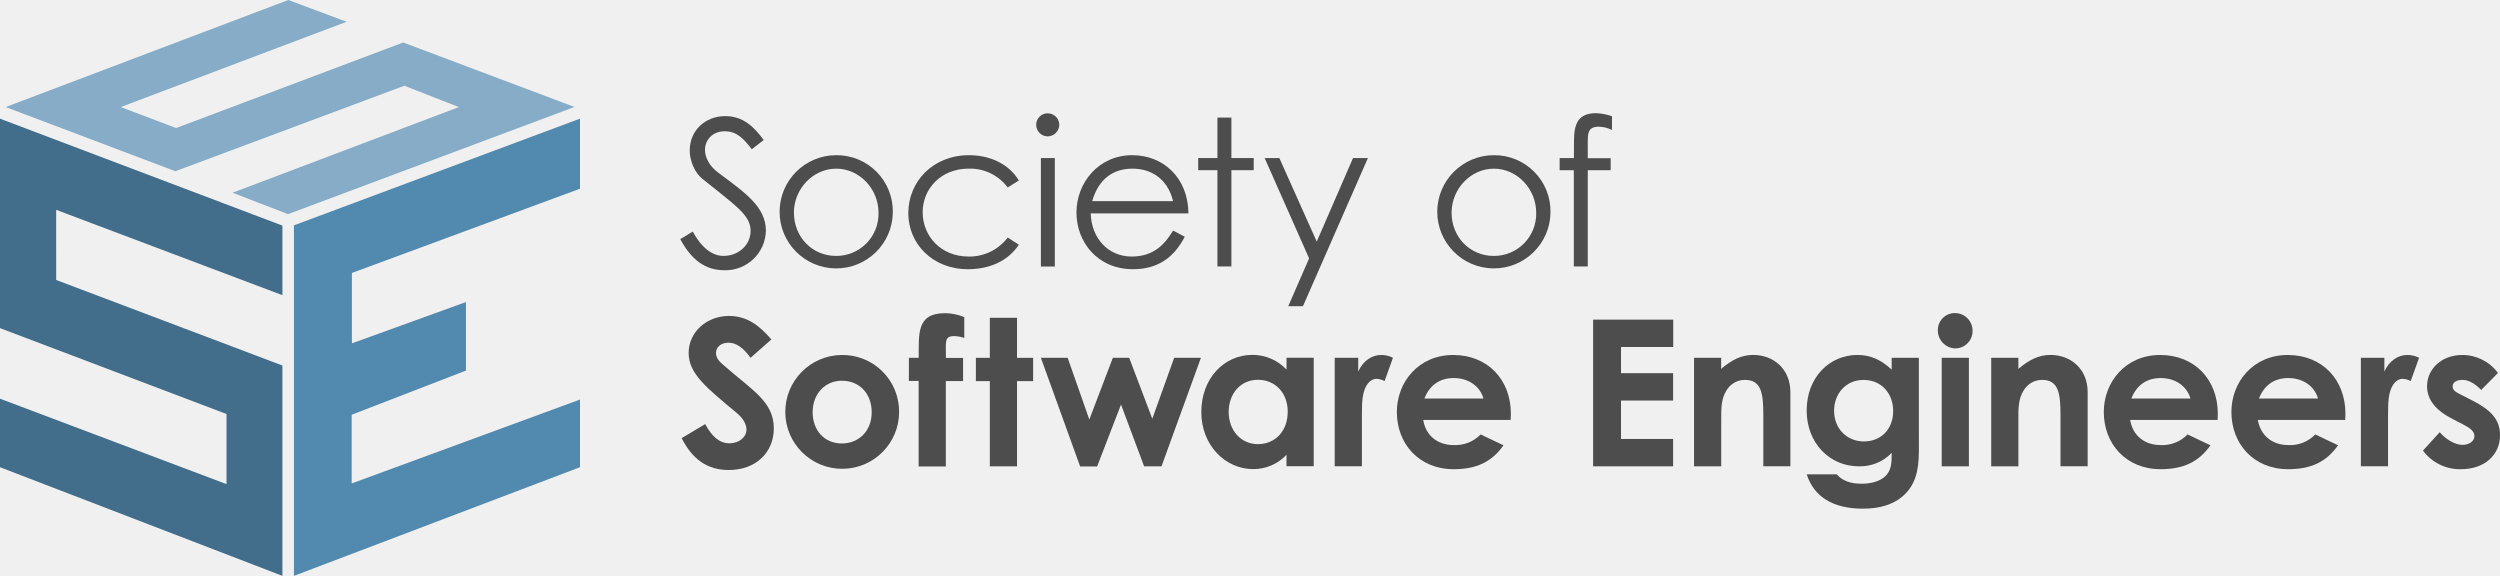
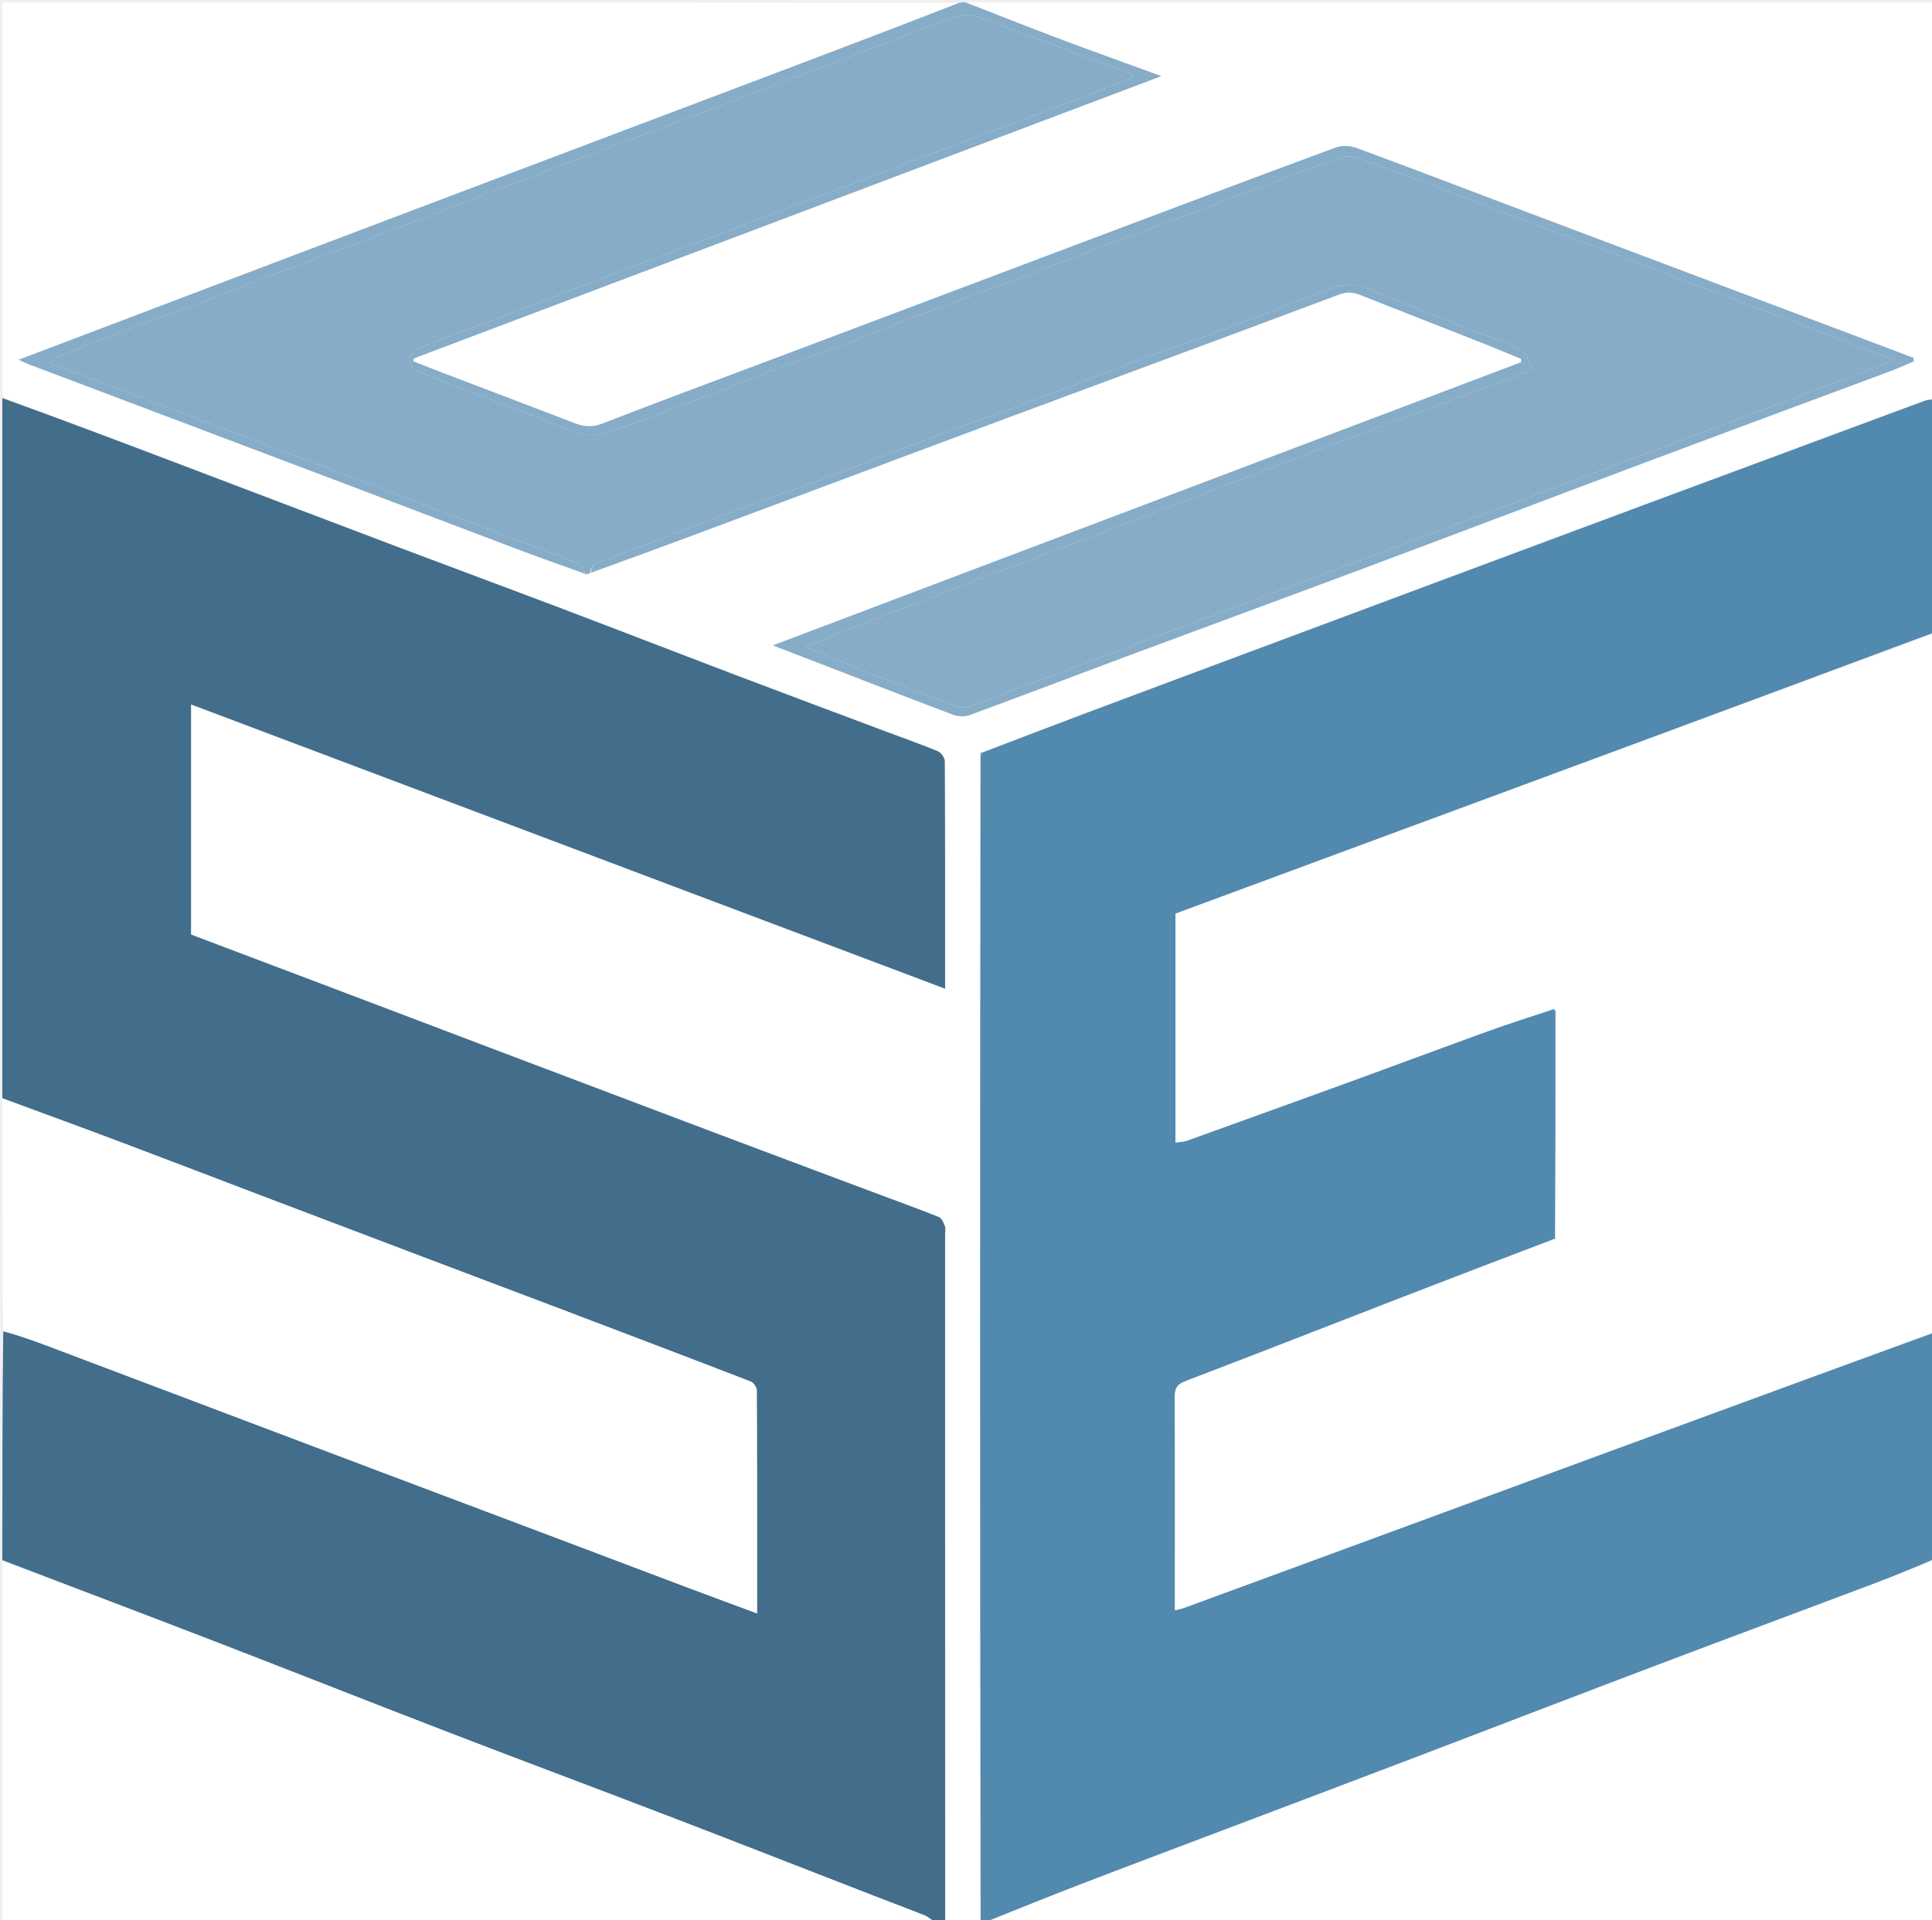
- <svg xmlns="http://www.w3.org/2000/svg" viewBox="0 0 896.04 206.4">
-   <defs>
-     <style>.cls-1{fill:#4d4d4d;}.cls-2{fill:#426e8c;}.cls-3{fill:#5289af;}.cls-4{fill:#86acc7;}</style>
-   </defs>
-   <g id="Layer_2" data-name="Layer 2">
-     <g id="Layer_3" data-name="Layer 3">
-       <path class="cls-1" d="M269.45,53.5c-2.85-3.74-5.34-6.45-9.67-6.45-4.54,0-7.1,3.22-7.1,6.67,0,2.85,1.68,5.86,4.69,8.13,9.89,7.32,17.14,12.37,17.14,20.87a14.49,14.49,0,0,1-14.8,14.14c-7.25,0-12-4-15.89-11.14L248.29,83c3.14,5.79,7,8.72,11,8.72,5.5,0,9.74-4,9.74-8.94,0-5.78-5.42-9.08-17.36-18.75-2.49-2-4.46-6.15-4.46-10.1,0-7.26,5.64-12.31,12.74-12.31,6.45,0,10.33,3.88,13.77,8.57Z" />
-       <path class="cls-1" d="M320,76.2A20.29,20.29,0,1,1,299.7,55.62,20.11,20.11,0,0,1,320,76.2Zm-35.44.07c0,8.5,6.37,15.46,15.16,15.46a15.12,15.12,0,0,0,15.16-15.46c0-8.64-6.89-15.82-15.16-15.82S284.54,67.63,284.54,76.27Z" />
-       <path class="cls-1" d="M365.17,87.7c-3.81,5.79-10.4,8.79-18.24,8.79-12.81,0-21.38-9.23-21.38-20.07,0-11.43,8.93-20.8,21.75-20.8,7.47,0,14.28,3.08,17.87,9.08l-4,2.49a16.73,16.73,0,0,0-14.06-6.74c-9.89,0-16.41,7.25-16.41,15.6,0,8.5,6.45,15.9,16.48,15.9a17.23,17.23,0,0,0,14-6.81Z" />
-       <path class="cls-1" d="M379.67,44.71a4.22,4.22,0,0,1-4.18,4.17,4.15,4.15,0,0,1-4.1-4.17,4.09,4.09,0,0,1,4.1-4.1A4.16,4.16,0,0,1,379.67,44.71Zm-6.6,11.94h5V95.54h-5Z" />
-       <path class="cls-1" d="M390.94,76.49c.22,8.94,6.3,15.46,14.65,15.46,8.13,0,12-4.62,14.87-9.3l4.18,2.19c-4,7.77-10,11.65-18.53,11.65-12.89,0-20.29-9.89-20.29-20.29,0-10.62,7.83-20.58,20-20.58,11.06,0,20,8,20.14,20.87Zm29.52-4.39c-2-8.06-7.84-11.65-14.57-11.65-7,0-12.16,3.74-14.43,11.65Z" />
-       <path class="cls-1" d="M436.35,42.14h5V56.65h8V61h-8v34.5h-5V61h-6.89V56.65h6.89Z" />
-       <path class="cls-1" d="M453.27,56.65h5.27l13.4,29.95,13-29.95h5.34L467,109.75h-5.27l7.47-17.14Z" />
-       <path class="cls-1" d="M555.72,76.2a20.29,20.29,0,1,1-20.28-20.58A20.11,20.11,0,0,1,555.72,76.2Zm-35.45.07c0,8.5,6.38,15.46,15.17,15.46A15.12,15.12,0,0,0,550.6,76.27c0-8.64-6.89-15.82-15.16-15.82S520.27,67.63,520.27,76.27Z" />
-       <path class="cls-1" d="M564.14,50.57c0-6.3,1.54-10,7.91-10a19,19,0,0,1,5.72,1.1v4.91a11.33,11.33,0,0,0-4.69-1.17c-4.1,0-4,2.49-4,6v5.28h8.21V61h-8.21v34.5h-5V61H559V56.65h5.12Z" />
-       <path class="cls-1" d="M252.75,152c2.42,4.54,5.2,6.89,8.72,6.89,3.37,0,6.08-2.2,6.08-4.91,0-1.9-1.25-4.1-3.37-5.86C253.27,139,246.82,134,246.82,126.49s6.52-13.25,14.43-13.25c6.66,0,11.06,3.59,15.23,8.42L269,128.25c-2.49-3.51-5.05-5.42-7.91-5.42-2.63,0-4.46,1.54-4.46,3.66s1.53,3.37,3.07,4.69c9.82,8.65,17.65,12.75,17.65,22.34,0,8.79-6.59,14.94-16.11,14.94-7.69,0-13-3.73-16.92-11.42Z" />
-       <path class="cls-1" d="M322.26,147.66a20.4,20.4,0,1,1-20.66-20.43A20.27,20.27,0,0,1,322.26,147.66Zm-31,0c0,6.59,4.18,11.28,10.48,11.28,6,0,10.69-4.39,10.69-11.2,0-6.6-4.32-11.28-10.69-11.28C295.67,136.46,291.27,141.22,291.27,147.66Z" />
-       <path class="cls-1" d="M325.77,128.25h3.51c.07-8.71-.8-16,9.45-16a18.55,18.55,0,0,1,6.88,1.39v7.48a12.24,12.24,0,0,0-3.51-.66c-3.81,0-3,2-3.08,7.83h6.16v8.28H339v30.61h-9.74V136.53h-3.51Z" />
-       <path class="cls-1" d="M354.77,113.9h9.74v14.35h5.78v8.35h-5.78v30.54h-9.74V136.6h-5v-8.35h5Z" />
-       <path class="cls-1" d="M373.07,128.25h9.6l7.76,22.12,8.43-22.12h5.86L413,150.08l7.84-21.83h9.59l-14.13,38.89h-6.23L401.79,145l-8.57,22.19h-6.08Z" />
-       <path class="cls-1" d="M461.1,163a16.15,16.15,0,0,1-12,5.13c-9.88,0-18.53-8.5-18.53-20.43,0-12.16,8.21-20.51,18.31-20.51a16.71,16.71,0,0,1,12.23,5.27v-4.25h9.75v38.89H461.1Zm-20.72-15.38c0,6.67,4.39,11.57,10.47,11.57s10.69-4.54,10.69-11.64c0-6.81-4.54-11.43-10.69-11.43C444.41,136.16,440.38,141.29,440.38,147.66Z" />
-       <path class="cls-1" d="M486.81,133.16c1.83-4,5-5.93,8.2-5.93a9.18,9.18,0,0,1,4.25,1l-3,8.35a7,7,0,0,0-2.86-.8c-2.78,0-5,3.22-5.2,8.93-.07,2.13-.07,4.54-.07,6.67v15.74h-9.75V128.25h8.43Z" />
-       <path class="cls-1" d="M538.88,159.6c-4.17,5.93-9.67,8.57-17.87,8.57-12.38,0-20.36-9.08-20.36-20.51,0-10.62,7.69-20.43,20.21-20.43,12.31,0,20.66,8.79,20.66,21.09,0,.88-.08,1.32-.08,2.2H510.1c.95,5.78,5.34,9,10.91,9a12.59,12.59,0,0,0,9.67-3.81Zm-7.18-16.77c-1.32-4.54-5.49-7.33-10.69-7.33-4.83,0-8.57,2.42-10.47,7.33Z" />
-       <path class="cls-1" d="M571,114.56h28.71v9.81H581v9.38h18.67v9.81H581v13.77h18.67v9.81H571Z" />
-       <path class="cls-1" d="M616.87,132.21c3.74-3.15,7.18-5,11.5-5,7.25,0,13.33,5,13.33,13.33v26.58H632V148.76c0-7.69-.66-12.6-6.59-12.6a7.62,7.62,0,0,0-6.59,3.74c-2,3.15-1.91,6.66-1.91,10.69v16.55h-9.74V128.25h9.74Z" />
-       <path class="cls-1" d="M687.76,161.58c0,7.54-1.46,12.6-5.93,16.4-3.51,2.93-8.2,4.33-14.13,4.33-10.7,0-17.51-4.18-20.15-12.31h10.77c2,2.34,4.91,3.37,9,3.37,3.59,0,6.52-1,8.28-2.56,2.34-2.2,2.41-4.84,2.41-8.5a15.66,15.66,0,0,1-11.79,4.83c-10.47,0-18.68-8.35-18.68-20,0-12,8.28-19.92,18.17-19.92,4.83,0,8.64,1.83,12.3,5.27v-4.25h9.74Zm-30.39-14.36c0,6.45,4.61,11,10.69,11s10.48-4.32,10.48-10.91c0-6.3-4.18-11.14-10.62-11.14S657.37,141.22,657.37,147.22Z" />
-       <path class="cls-1" d="M707,118.66a6.22,6.22,0,0,1-6.23,6.22,6.47,6.47,0,0,1-6.22-6.73,6.07,6.07,0,0,1,6.22-5.94A6.32,6.32,0,0,1,707,118.66Zm-11.06,9.59h9.74v38.89h-9.74Z" />
-       <path class="cls-1" d="M723.42,132.21c3.74-3.15,7.18-5,11.5-5,7.25,0,13.33,5,13.33,13.33v26.58h-9.74V148.76c0-7.69-.66-12.6-6.59-12.6a7.64,7.64,0,0,0-6.59,3.74c-2,3.15-1.91,6.66-1.91,10.69v16.55h-9.74V128.25h9.74Z" />
-       <path class="cls-1" d="M792.27,159.6c-4.18,5.93-9.67,8.57-17.87,8.57-12.38,0-20.37-9.08-20.37-20.51,0-10.62,7.69-20.43,20.22-20.43,12.3,0,20.65,8.79,20.65,21.09,0,.88-.07,1.32-.07,2.2H763.48c.95,5.78,5.35,9,10.92,9a12.57,12.57,0,0,0,9.66-3.81Zm-7.18-16.77c-1.32-4.54-5.49-7.33-10.69-7.33-4.84,0-8.57,2.42-10.48,7.33Z" />
-       <path class="cls-1" d="M838,159.6c-4.18,5.93-9.67,8.57-17.87,8.57-12.38,0-20.36-9.08-20.36-20.51,0-10.62,7.69-20.43,20.21-20.43,12.31,0,20.66,8.79,20.66,21.09,0,.88-.08,1.32-.08,2.2H809.25c1,5.78,5.35,9,10.92,9a12.59,12.59,0,0,0,9.67-3.81Zm-7.18-16.77c-1.32-4.54-5.49-7.33-10.69-7.33-4.84,0-8.57,2.42-10.48,7.33Z" />
-       <path class="cls-1" d="M854.59,133.16c1.83-4,5-5.93,8.2-5.93a9.18,9.18,0,0,1,4.25,1l-3,8.35a6.94,6.94,0,0,0-2.85-.8c-2.79,0-5,3.22-5.2,8.93-.08,2.13-.08,4.54-.08,6.67v15.74h-9.74V128.25h8.43Z" />
-       <path class="cls-1" d="M879.27,150.3c-6.23-3.15-9.38-7-9.38-11.87,0-6.08,5.13-11.2,12.6-11.2a15.84,15.84,0,0,1,12.82,6.44l-6,6.08c-2.2-2.2-4.39-3.59-6.74-3.59-2,0-3.51.81-3.51,2.35s1.39,2.12,3.51,3.22l3.59,1.83c6.45,3.3,9.89,6.67,9.89,12.45,0,7-5.49,12.16-14,12.16a16.42,16.42,0,0,1-13.62-6.67l6-6.59c2.27,2.64,5.57,4.54,8.13,4.54s4.32-1.39,4.32-3.15-1.61-2.93-4.32-4.32Z" />
-       <polygon class="cls-2" points="0 167.46 0 142.9 81.19 173.52 81.19 148.39 0 117.61 0 42.54 101.22 80.86 101.22 105.8 20.13 75.21 20.14 100.35 101.22 131.01 101.22 206.4 0 167.46" />
-       <polygon class="cls-3" points="207.88 67.64 126.12 97.83 126.12 123.06 167 108.26 167 132.82 126.05 148.65 126.05 173.27 207.88 143.2 207.88 167.45 105.35 206.4 105.35 80.76 207.88 42.52 207.88 67.64" />
-       <polygon class="cls-4" points="2.02 38.37 103.33 0 124.22 7.8 43.28 38.37 63.12 45.89 144.51 15.23 205.9 38.34 103.24 76.75 83.33 69.08 164.46 38.38 144.92 30.73 62.85 61.37 2.02 38.37" />
-     </g>
-   </g>
+ <svg xmlns="http://www.w3.org/2000/svg" version="1.1" id="Layer_1" x="0px" y="0px" width="100%" viewBox="0 0 832 827" enable-background="new 0 0 832 827" xml:space="preserve">
+   <path fill="#FFFFFF" opacity="1" stroke="none" d=" M1,171   C1,114.376 1,57.752 1,1   C138.021,1 275.042,1 412.361,1.318   C389.432,10.453 366.208,19.283 342.975,28.086   C319.584,36.948 296.184,45.787 272.787,54.633   C244.157,65.458 215.523,76.274 186.895,87.104   C163.499,95.955 140.104,104.806 116.718,113.681   C88.407,124.424 60.106,135.194 31.799,145.949   C24.224,148.827 16.643,151.692 8.025,154.957   C10.345,155.993 11.481,156.57 12.667,157.018   C30.828,163.89 48.998,170.74 67.162,177.604   C95.948,188.482 124.737,199.351 153.514,210.253   C177.216,219.231 200.885,228.292 224.602,237.228   C233.673,240.646 242.836,243.819 252.094,247.346   C252.831,247.43 253.43,247.272 254.405,247.049   C283.145,236.358 311.505,225.72 339.876,215.108   C372.719,202.823 405.557,190.521 438.424,178.3   C484.56,161.146 530.743,144.119 576.823,126.817   C580.148,125.569 582.778,125.896 585.691,127.039   C603.626,134.077 621.56,141.117 639.48,148.194   C644.71,150.26 649.891,152.447 655.095,154.579   C655.068,155.065 655.041,155.55 655.014,156.036   C548.036,196.529 441.058,237.022 332.822,277.991   C339.823,280.688 345.459,282.853 351.091,285.03   C370.903,292.685 390.688,300.412 410.562,307.901   C412.65,308.688 415.519,308.772 417.594,308.009   C439.846,299.825 461.989,291.343 484.207,283.065   C518.608,270.249 553.075,257.611 587.457,244.745   C629.707,228.934 671.878,212.912 714.121,197.082   C747.573,184.548 781.087,172.178 814.558,159.696   C817.805,158.485 820.949,156.997 824.141,155.638   C824.119,155.139 824.098,154.64 824.076,154.141   C820.327,152.722 816.58,151.3 812.83,149.887   C788.488,140.715 764.144,131.549 739.803,122.376   C710.224,111.229 680.643,100.09 651.071,88.923   C628.738,80.489 606.454,71.923 584.048,63.687   C581.41,62.717 577.816,62.584 575.213,63.546   C538.926,76.96 502.726,90.61 466.522,104.247   C423.383,120.496 380.265,136.8 337.13,153.058   C311.249,162.813 285.294,172.376 259.521,182.407   C255.206,184.087 251.717,183.901 247.691,182.348   C229.104,175.179 210.462,168.151 191.847,161.052   C187.206,159.282 182.593,157.437 177.966,155.626   C178.036,155.215 178.105,154.804 178.175,154.394   C285.042,114.027 391.909,73.66 500.116,32.787   C483.684,26.775 468.806,21.46 454.026,15.883   C441.292,11.078 428.671,5.973 416,1   C554.897,1 693.793,1 833,1   C833,57.687 833,114.375 832.594,171.532   C831.067,172.201 829.885,172.237 828.833,172.625   C812.302,178.732 795.79,184.891 779.269,191.026   C755.557,199.83 731.835,208.607 708.128,217.425   C677.998,228.632 647.878,239.863 617.757,251.093   C596.808,258.903 575.864,266.729 554.919,274.55   C525.874,285.395 496.817,296.209 467.789,307.101   C452.825,312.717 437.913,318.473 422.732,324.151   C422.128,324.32 422.021,324.6 422.099,325.442   C422.021,493.272 422.011,660.636 422,828   C417.311,828 412.621,828 407.466,827.531   C407,728.584 407,630.105 407,531.626   C407,530.459 407.324,529.164 406.922,528.157   C406.339,526.694 405.528,524.701 404.304,524.214   C394.492,520.312 384.555,516.724 374.666,513.015   C351.085,504.171 327.499,495.341 303.935,486.454   C275.049,475.56 246.18,464.623 217.31,453.688   C192.541,444.307 167.784,434.894 143.015,425.513   C122.7,417.818 102.376,410.15 82.268,402.55   C82.268,369.327 82.268,336.467 82.268,303.423   C190.473,344.222 298.382,384.909 406.999,425.864   C406.999,392.197 407.039,360.05 406.872,327.904   C406.864,326.431 405.316,324.197 403.941,323.626   C396.443,320.513 388.77,317.821 381.165,314.965   C359.412,306.797 337.639,298.681 315.918,290.43   C291.157,281.025 266.467,271.432 241.701,262.04   C218.153,253.109 194.529,244.38 170.972,235.474   C139.814,223.696 108.691,211.824 77.548,200.007   C52.036,190.327 26.516,180.668 1,171  z" />
+   <path fill="#426E8C" opacity="1" stroke="none" d=" M1,171.469   C26.516,180.668 52.036,190.327 77.548,200.007   C108.691,211.824 139.814,223.696 170.972,235.474   C194.529,244.38 218.153,253.109 241.701,262.04   C266.467,271.432 291.157,281.025 315.918,290.43   C337.639,298.681 359.412,306.797 381.165,314.965   C388.77,317.821 396.443,320.513 403.941,323.626   C405.316,324.197 406.864,326.431 406.872,327.904   C407.039,360.05 406.999,392.197 406.999,425.864   C298.382,384.909 190.473,344.222 82.268,303.423   C82.268,336.467 82.268,369.327 82.268,402.55   C102.376,410.15 122.7,417.818 143.015,425.513   C167.784,434.894 192.541,444.307 217.31,453.688   C246.18,464.623 275.049,475.56 303.935,486.454   C327.499,495.341 351.085,504.171 374.666,513.015   C384.555,516.724 394.492,520.312 404.304,524.214   C405.528,524.701 406.339,526.694 406.922,528.157   C407.324,529.164 407,530.459 407,531.626   C407,630.105 407,728.584 407,827.531   C405.611,828 404.222,828 402.311,827.658   C400.587,826.536 399.473,825.528 398.166,825.011   C390.764,822.085 383.306,819.302 375.886,816.422   C347.245,805.306 318.647,794.082 289.967,783.071   C258.108,770.839 226.134,758.903 194.287,746.64   C161.217,733.906 128.267,720.863 95.213,708.091   C63.844,695.969 32.407,684.023 1,672   C1,639.312 1,606.625 1.391,573.47   C7.892,575.191 14.033,577.297 20.106,579.585   C46.11,589.38 72.094,599.231 98.087,609.058   C119.825,617.276 141.56,625.5 163.304,633.703   C187.48,642.824 211.667,651.915 235.842,661.036   C255.457,668.437 275.056,675.881 294.676,683.27   C304.994,687.156 315.342,690.965 325.999,694.929   C325.999,662.558 326.031,630.731 325.887,598.905   C325.881,597.594 324.508,595.561 323.297,595.093   C296.463,584.724 269.569,574.512 242.673,564.304   C222.315,556.578 201.935,548.91 181.572,541.197   C159.383,532.793 137.197,524.38 115.018,515.949   C93.749,507.865 72.512,499.7 51.223,491.67   C34.512,485.368 17.743,479.218 1,473   C1,372.646 1,272.292 1,171.469  z" />
+   <path fill="#5289AF" opacity="1" stroke="none" d=" M422.978,324.166   C437.913,318.473 452.825,312.717 467.789,307.101   C496.817,296.209 525.874,285.395 554.919,274.55   C575.864,266.729 596.808,258.903 617.757,251.093   C647.878,239.863 677.998,228.632 708.128,217.425   C731.835,208.607 755.557,199.83 779.269,191.026   C795.79,184.891 812.302,178.732 828.833,172.625   C829.885,172.237 831.067,172.201 832.594,172   C833,205.354 833,238.708 832.618,272.544   C723.541,313.209 614.845,353.394 506.236,393.546   C506.236,426.382 506.236,459.001 506.236,492.125   C508.096,491.828 509.74,491.82 511.198,491.296   C535.631,482.51 560.053,473.695 584.451,464.811   C603.172,457.994 621.827,450.996 640.565,444.227   C649.609,440.961 658.777,438.037 668.213,434.972   C668.97,434.991 669.403,434.996 669.902,435.465   C669.924,468.293 669.879,500.658 669.659,533.114   C669.267,533.368 669.113,533.578 668.646,533.912   C646.177,542.493 624.071,550.96 601.996,559.508   C571.542,571.3 541.145,583.242 510.625,594.862   C506.97,596.254 505.913,597.966 505.929,601.656   C506.057,630.648 506,659.641 506,688.634   C506,690.214 506,691.794 506,693.555   C507.579,693.164 508.729,692.989 509.799,692.597   C532.484,684.278 555.163,675.94 577.838,667.594   C613.23,654.567 648.615,641.519 684.011,628.502   C716.648,616.5 749.288,604.506 781.942,592.548   C798.945,586.321 815.98,580.18 833,574   C833,606.354 833,638.708 832.65,671.649   C823.192,675.804 814.123,679.474 804.97,682.924   C774.428,694.436 743.824,705.785 713.303,717.352   C678.657,730.482 644.083,743.801 609.462,756.997   C586.891,765.6 564.293,774.133 541.706,782.693   C516.676,792.178 491.618,801.587 466.625,811.168   C452.362,816.636 438.205,822.38 424,828   C423.556,828 423.111,828 422.333,828   C422.011,660.636 422.021,493.272 422.274,325.35   C422.733,324.631 422.887,324.422 422.978,324.166  z" />
+   <path fill="#FFFFFF" opacity="1" stroke="none" d=" M833,573.531   C815.98,580.18 798.945,586.321 781.942,592.548   C749.288,604.506 716.648,616.5 684.011,628.502   C648.615,641.519 613.23,654.567 577.838,667.594   C555.163,675.94 532.484,684.278 509.799,692.597   C508.729,692.989 507.579,693.164 506,693.555   C506,691.794 506,690.214 506,688.634   C506,659.641 506.057,630.648 505.929,601.656   C505.913,597.966 506.97,596.254 510.625,594.862   C541.145,583.242 571.542,571.3 601.996,559.508   C624.071,550.96 646.177,542.493 668.892,533.927   C669.873,533.678 669.98,533.398 669.834,533.022   C669.879,500.658 669.924,468.293 669.873,435.166   C669.147,434.588 668.518,434.773 667.888,434.958   C658.777,438.037 649.609,440.961 640.565,444.227   C621.827,450.996 603.172,457.994 584.451,464.811   C560.053,473.695 535.631,482.51 511.198,491.296   C509.74,491.82 508.096,491.828 506.236,492.125   C506.236,459.001 506.236,426.382 506.236,393.546   C614.845,353.394 723.541,313.209 832.618,273.013   C833,373.021 833,473.042 833,573.531  z" />
+   <path fill="#FFFFFF" opacity="1" stroke="none" d=" M1,473.469   C17.743,479.218 34.512,485.368 51.223,491.67   C72.512,499.7 93.749,507.865 115.018,515.949   C137.197,524.38 159.383,532.793 181.572,541.197   C201.935,548.91 222.315,556.578 242.673,564.304   C269.569,574.512 296.463,584.724 323.297,595.093   C324.508,595.561 325.881,597.594 325.887,598.905   C326.031,630.731 325.999,662.558 325.999,694.929   C315.342,690.965 304.994,687.156 294.676,683.27   C275.056,675.881 255.457,668.437 235.842,661.036   C211.667,651.915 187.48,642.824 163.304,633.703   C141.56,625.5 119.825,617.276 98.087,609.058   C72.094,599.231 46.11,589.38 20.106,579.585   C14.033,577.297 7.892,575.191 1.391,573.001   C1,539.979 1,506.958 1,473.469  z" />
+   <path fill="#FFFFFF" opacity="1" stroke="none" d=" M424.469,828   C438.205,822.38 452.362,816.636 466.625,811.168   C491.618,801.587 516.676,792.178 541.706,782.693   C564.293,774.133 586.891,765.6 609.462,756.997   C644.083,743.801 678.657,730.482 713.303,717.352   C743.824,705.785 774.428,694.436 804.97,682.924   C814.123,679.474 823.192,675.804 832.65,672.117   C833,723.96 833,775.919 833,828   C696.979,828 560.958,828 424.469,828  z" />
+   <path fill="#FFFFFF" opacity="1" stroke="none" d=" M1,672.469   C32.407,684.023 63.844,695.969 95.213,708.091   C128.267,720.863 161.217,733.906 194.287,746.64   C226.134,758.903 258.108,770.839 289.967,783.071   C318.647,794.082 347.245,805.306 375.886,816.422   C383.306,819.302 390.764,822.085 398.166,825.011   C399.473,825.528 400.587,826.536 401.895,827.658   C268.438,828 134.877,828 1,828   C1,776.313 1,724.625 1,672.469  z" />
+   <path fill="#86ACC7" opacity="1" stroke="none" d=" M415.625,1   C428.671,5.973 441.292,11.078 454.026,15.883   C468.806,21.46 483.684,26.775 500.116,32.787   C391.909,73.66 285.042,114.027 178.175,154.394   C178.105,154.804 178.036,155.215 177.966,155.626   C182.593,157.437 187.206,159.282 191.847,161.052   C210.462,168.151 229.104,175.179 247.691,182.348   C251.717,183.901 255.206,184.087 259.521,182.407   C285.294,172.376 311.249,162.813 337.13,153.058   C380.265,136.8 423.383,120.496 466.522,104.247   C502.726,90.61 538.926,76.96 575.213,63.546   C577.816,62.584 581.41,62.717 584.048,63.687   C606.454,71.923 628.738,80.489 651.071,88.923   C680.643,100.09 710.224,111.229 739.803,122.376   C764.144,131.549 788.488,140.715 812.83,149.887   C816.58,151.3 820.327,152.722 824.076,154.141   C824.098,154.64 824.119,155.139 824.141,155.638   C820.949,156.997 817.805,158.485 814.558,159.696   C781.087,172.178 747.573,184.548 714.121,197.082   C671.878,212.912 629.707,228.934 587.457,244.745   C553.075,257.611 518.608,270.249 484.207,283.065   C461.989,291.343 439.846,299.825 417.594,308.009   C415.519,308.772 412.65,308.688 410.562,307.901   C390.688,300.412 370.903,292.685 351.091,285.03   C345.459,282.853 339.823,280.688 332.822,277.991   C441.058,237.022 548.036,196.529 655.014,156.036   C655.041,155.55 655.068,155.065 655.095,154.579   C649.891,152.447 644.71,150.26 639.48,148.194   C621.56,141.117 603.626,134.077 585.691,127.039   C582.778,125.896 580.148,125.569 576.823,126.817   C530.743,144.119 484.56,161.146 438.424,178.3   C405.557,190.521 372.719,202.823 339.876,215.108   C311.505,225.72 283.145,236.358 254.429,246.674   C254.906,241.614 259.057,241.879 262.385,240.628   C277.459,234.959 292.413,228.97 307.5,223.334   C322.747,217.638 338.137,212.327 353.393,206.653   C369.11,200.808 384.709,194.648 400.416,188.777   C415.04,183.309 429.77,178.126 444.394,172.659   C460.101,166.787 475.705,160.64 491.416,154.781   C504.362,149.954 517.448,145.501 530.385,140.65   C544.842,135.229 559.112,129.295 573.653,124.12   C578.443,122.415 583.507,122.012 588.919,124.258   C609.464,132.784 630.177,140.928 651.016,148.708   C656.088,150.602 658.324,153.733 660.026,159.282   C624.956,172.404 590.039,185.35 555.212,198.535   C520.368,211.727 485.673,225.31 450.807,238.442   C416.151,251.495 381.485,264.507 347.103,278.64   C368.95,287.925 390.581,296.319 412.299,304.481   C414.051,305.139 416.55,304.628 418.445,303.947   C428.193,300.442 437.849,296.685 447.552,293.054   C456.472,289.716 465.42,286.456 474.336,283.106   C484.032,279.464 493.691,275.721 503.392,272.089   C512.312,268.75 521.277,265.529 530.202,262.203   C540.996,258.181 551.762,254.086 562.552,250.053   C571.472,246.718 580.42,243.456 589.336,240.107   C599.032,236.464 608.691,232.721 618.392,229.089   C627.312,225.75 636.28,222.537 645.201,219.201   C655.055,215.517 664.868,211.721 674.723,208.039   C684.579,204.356 694.479,200.791 704.334,197.104   C714.036,193.474 723.691,189.721 733.392,186.089   C742.312,182.75 751.283,179.546 760.201,176.2   C772.667,171.523 785.107,166.777 797.552,162.043   C803.281,159.864 808.995,157.641 816.009,154.94   C810.473,152.926 806.318,151.464 802.2,149.906   C787.303,144.269 772.43,138.569 757.525,132.954   C746.606,128.84 735.626,124.889 724.72,120.742   C712.9,116.248 701.167,111.524 689.336,107.06   C678.117,102.826 666.788,98.881 655.565,94.657   C643.731,90.204 631.989,85.511 620.164,81.034   C608.794,76.73 597.408,72.458 585.937,68.434   C583.458,67.564 580.317,66.955 577.945,67.701   C569.498,70.354 561.226,73.575 552.936,76.709   C540.947,81.241 529.029,85.961 517.029,90.46   C503.498,95.534 489.879,100.372 476.355,105.46   C464.206,110.031 452.166,114.89 440.018,119.461   C426.493,124.549 412.87,129.376 399.346,134.464   C387.197,139.035 375.153,143.882 363.009,148.466   C352.103,152.582 341.093,156.424 330.186,160.539   C318.042,165.121 305.989,169.946 293.846,174.533   C282.941,178.653 272.064,182.891 260.971,186.442   C257.326,187.609 252.784,187.717 249.113,186.68   C242.515,184.815 236.301,181.622 229.861,179.155   C213.156,172.753 196.381,166.529 179.742,159.963   C178.122,159.324 176.223,156.747 176.3,155.16   C176.387,153.392 178.226,150.969 179.933,150.16   C184.804,147.851 189.997,146.223 195.059,144.314   C205.054,140.546 215.051,136.784 225.036,132.991   C232.856,130.022 240.658,127.002 248.473,124.02   C259.832,119.688 271.185,115.342 282.561,111.056   C291.473,107.698 300.436,104.477 309.34,101.096   C320.55,96.84 331.705,92.435 342.917,88.184   C352.127,84.692 361.405,81.379 370.618,77.897   C381.684,73.716 392.693,69.384 403.764,65.22   C414.516,61.176 425.334,57.307 436.091,53.277   C447.776,48.899 459.435,44.451 471.085,39.98   C476.677,37.834 482.221,35.565 488.01,33.262   C487.367,32.36 487.173,31.756 486.806,31.619   C477.253,28.054 467.672,24.563 458.116,21.004   C448.107,17.275 438.171,13.339 428.096,9.798   C423.693,8.251 418.674,5.804 414.549,6.676   C406.263,8.427 398.373,12.106 390.367,15.119   C379.296,19.284 368.283,23.607 357.219,27.791   C346.324,31.911 335.379,35.9 324.487,40.026   C313.426,44.215 302.426,48.565 291.356,52.73   C280.603,56.774 269.772,60.614 259.016,64.65   C247.333,69.034 235.702,73.556 224.038,77.992   C213.608,81.959 203.151,85.859 192.729,89.848   C181.531,94.134 170.383,98.554 159.167,102.797   C148.424,106.861 137.596,110.7 126.855,114.771   C115.644,119.02 104.521,123.503 93.308,127.745   C82.563,131.81 71.732,135.645 60.975,139.678   C49.291,144.059 37.636,148.518 26.007,153.042   C24.554,153.608 23.338,154.782 21.183,156.233   C23.916,157.297 25.434,157.905 26.963,158.481   C45.764,165.559 64.581,172.596 83.367,179.714   C114.109,191.361 144.827,203.072 175.564,214.732   C200.246,224.096 224.956,233.385 249.58,242.899   C250.741,243.347 251.181,245.66 251.957,247.104   C242.836,243.819 233.673,240.646 224.602,237.228   C200.885,228.292 177.216,219.231 153.514,210.253   C124.737,199.351 95.948,188.482 67.162,177.604   C48.998,170.74 30.828,163.89 12.667,157.018   C11.481,156.57 10.345,155.993 8.025,154.957   C16.643,151.692 24.224,148.827 31.799,145.949   C60.106,135.194 88.407,124.424 116.718,113.681   C140.104,104.806 163.499,95.955 186.895,87.104   C215.523,76.274 244.157,65.458 272.787,54.633   C296.184,45.787 319.584,36.948 342.975,28.086   C366.208,19.283 389.432,10.453 412.83,1.318   C413.75,1 414.5,1 415.625,1  z" />
+   <path fill="#86ACC7" opacity="1" stroke="none" d=" M252.094,247.346   C251.181,245.66 250.741,243.347 249.58,242.899   C224.956,233.385 200.246,224.096 175.564,214.732   C144.827,203.072 114.109,191.361 83.367,179.714   C64.581,172.596 45.764,165.559 26.963,158.481   C25.434,157.905 23.916,157.297 21.183,156.233   C23.338,154.782 24.554,153.608 26.007,153.042   C37.636,148.518 49.291,144.059 60.975,139.678   C71.732,135.645 82.563,131.81 93.308,127.745   C104.521,123.503 115.644,119.02 126.855,114.771   C137.596,110.7 148.424,106.861 159.167,102.797   C170.383,98.554 181.531,94.134 192.729,89.848   C203.151,85.859 213.608,81.959 224.038,77.992   C235.702,73.556 247.333,69.034 259.016,64.65   C269.772,60.614 280.603,56.774 291.356,52.73   C302.426,48.565 313.426,44.215 324.487,40.026   C335.379,35.9 346.324,31.911 357.219,27.791   C368.283,23.607 379.296,19.284 390.367,15.119   C398.373,12.106 406.263,8.427 414.549,6.676   C418.674,5.804 423.693,8.251 428.096,9.798   C438.171,13.339 448.107,17.275 458.116,21.004   C467.672,24.563 477.253,28.054 486.806,31.619   C487.173,31.756 487.367,32.36 488.01,33.262   C482.221,35.565 476.677,37.834 471.085,39.98   C459.435,44.451 447.776,48.899 436.091,53.277   C425.334,57.307 414.516,61.176 403.764,65.22   C392.693,69.384 381.684,73.716 370.618,77.897   C361.405,81.379 352.127,84.692 342.917,88.184   C331.705,92.435 320.55,96.84 309.34,101.096   C300.436,104.477 291.473,107.698 282.561,111.056   C271.185,115.342 259.832,119.688 248.473,124.02   C240.658,127.002 232.856,130.022 225.036,132.991   C215.051,136.784 205.054,140.546 195.059,144.314   C189.997,146.223 184.804,147.851 179.933,150.16   C178.226,150.969 176.387,153.392 176.3,155.16   C176.223,156.747 178.122,159.324 179.742,159.963   C196.381,166.529 213.156,172.753 229.861,179.155   C236.301,181.622 242.515,184.815 249.113,186.68   C252.784,187.717 257.326,187.609 260.971,186.442   C272.064,182.891 282.941,178.653 293.846,174.533   C305.989,169.946 318.042,165.121 330.186,160.539   C341.093,156.424 352.103,152.582 363.009,148.466   C375.153,143.882 387.197,139.035 399.346,134.464   C412.87,129.376 426.493,124.549 440.018,119.461   C452.166,114.89 464.206,110.031 476.355,105.46   C489.879,100.372 503.498,95.534 517.029,90.46   C529.029,85.961 540.947,81.241 552.936,76.709   C561.226,73.575 569.498,70.354 577.945,67.701   C580.317,66.955 583.458,67.564 585.937,68.434   C597.408,72.458 608.794,76.73 620.164,81.034   C631.989,85.511 643.731,90.204 655.565,94.657   C666.788,98.881 678.117,102.826 689.336,107.06   C701.167,111.524 712.9,116.248 724.72,120.742   C735.626,124.889 746.606,128.84 757.525,132.954   C772.43,138.569 787.303,144.269 802.2,149.906   C806.318,151.464 810.473,152.926 816.009,154.94   C808.995,157.641 803.281,159.864 797.552,162.043   C785.107,166.777 772.667,171.523 760.201,176.2   C751.283,179.546 742.312,182.75 733.392,186.089   C723.691,189.721 714.036,193.474 704.334,197.104   C694.479,200.791 684.579,204.356 674.723,208.039   C664.868,211.721 655.055,215.517 645.201,219.201   C636.28,222.537 627.312,225.75 618.392,229.089   C608.691,232.721 599.032,236.464 589.336,240.107   C580.42,243.456 571.472,246.718 562.552,250.053   C551.762,254.086 540.996,258.181 530.202,262.203   C521.277,265.529 512.312,268.75 503.392,272.089   C493.691,275.721 484.032,279.464 474.336,283.106   C465.42,286.456 456.472,289.716 447.552,293.054   C437.849,296.685 428.193,300.442 418.445,303.947   C416.55,304.628 414.051,305.139 412.299,304.481   C390.581,296.319 368.95,287.925 347.103,278.64   C381.485,264.507 416.151,251.495 450.807,238.442   C485.673,225.31 520.368,211.727 555.212,198.535   C590.039,185.35 624.956,172.404 660.026,159.282   C658.324,153.733 656.088,150.602 651.016,148.708   C630.177,140.928 609.464,132.784 588.919,124.258   C583.507,122.012 578.443,122.415 573.653,124.12   C559.112,129.295 544.842,135.229 530.385,140.65   C517.448,145.501 504.362,149.954 491.416,154.781   C475.705,160.64 460.101,166.787 444.394,172.659   C429.77,178.126 415.04,183.309 400.416,188.777   C384.709,194.648 369.11,200.808 353.393,206.653   C338.137,212.327 322.747,217.638 307.5,223.334   C292.413,228.97 277.459,234.959 262.385,240.628   C259.057,241.879 254.906,241.614 254.053,246.738   C253.43,247.272 252.831,247.43 252.094,247.346  z" />
+   <path fill="#5289AF" opacity="1" stroke="none" d=" M422.732,324.151   C422.887,324.422 422.733,324.631 422.341,324.885   C422.021,324.6 422.128,324.32 422.732,324.151  z" />
+   <path fill="#5289AF" opacity="1" stroke="none" d=" M668.213,434.972   C668.518,434.773 669.147,434.588 669.806,434.702   C669.403,434.996 668.97,434.991 668.213,434.972  z" />
+   <path fill="#5289AF" opacity="1" stroke="none" d=" M669.659,533.114   C669.98,533.398 669.873,533.678 669.268,533.849   C669.113,533.578 669.267,533.368 669.659,533.114  z" />
</svg>
